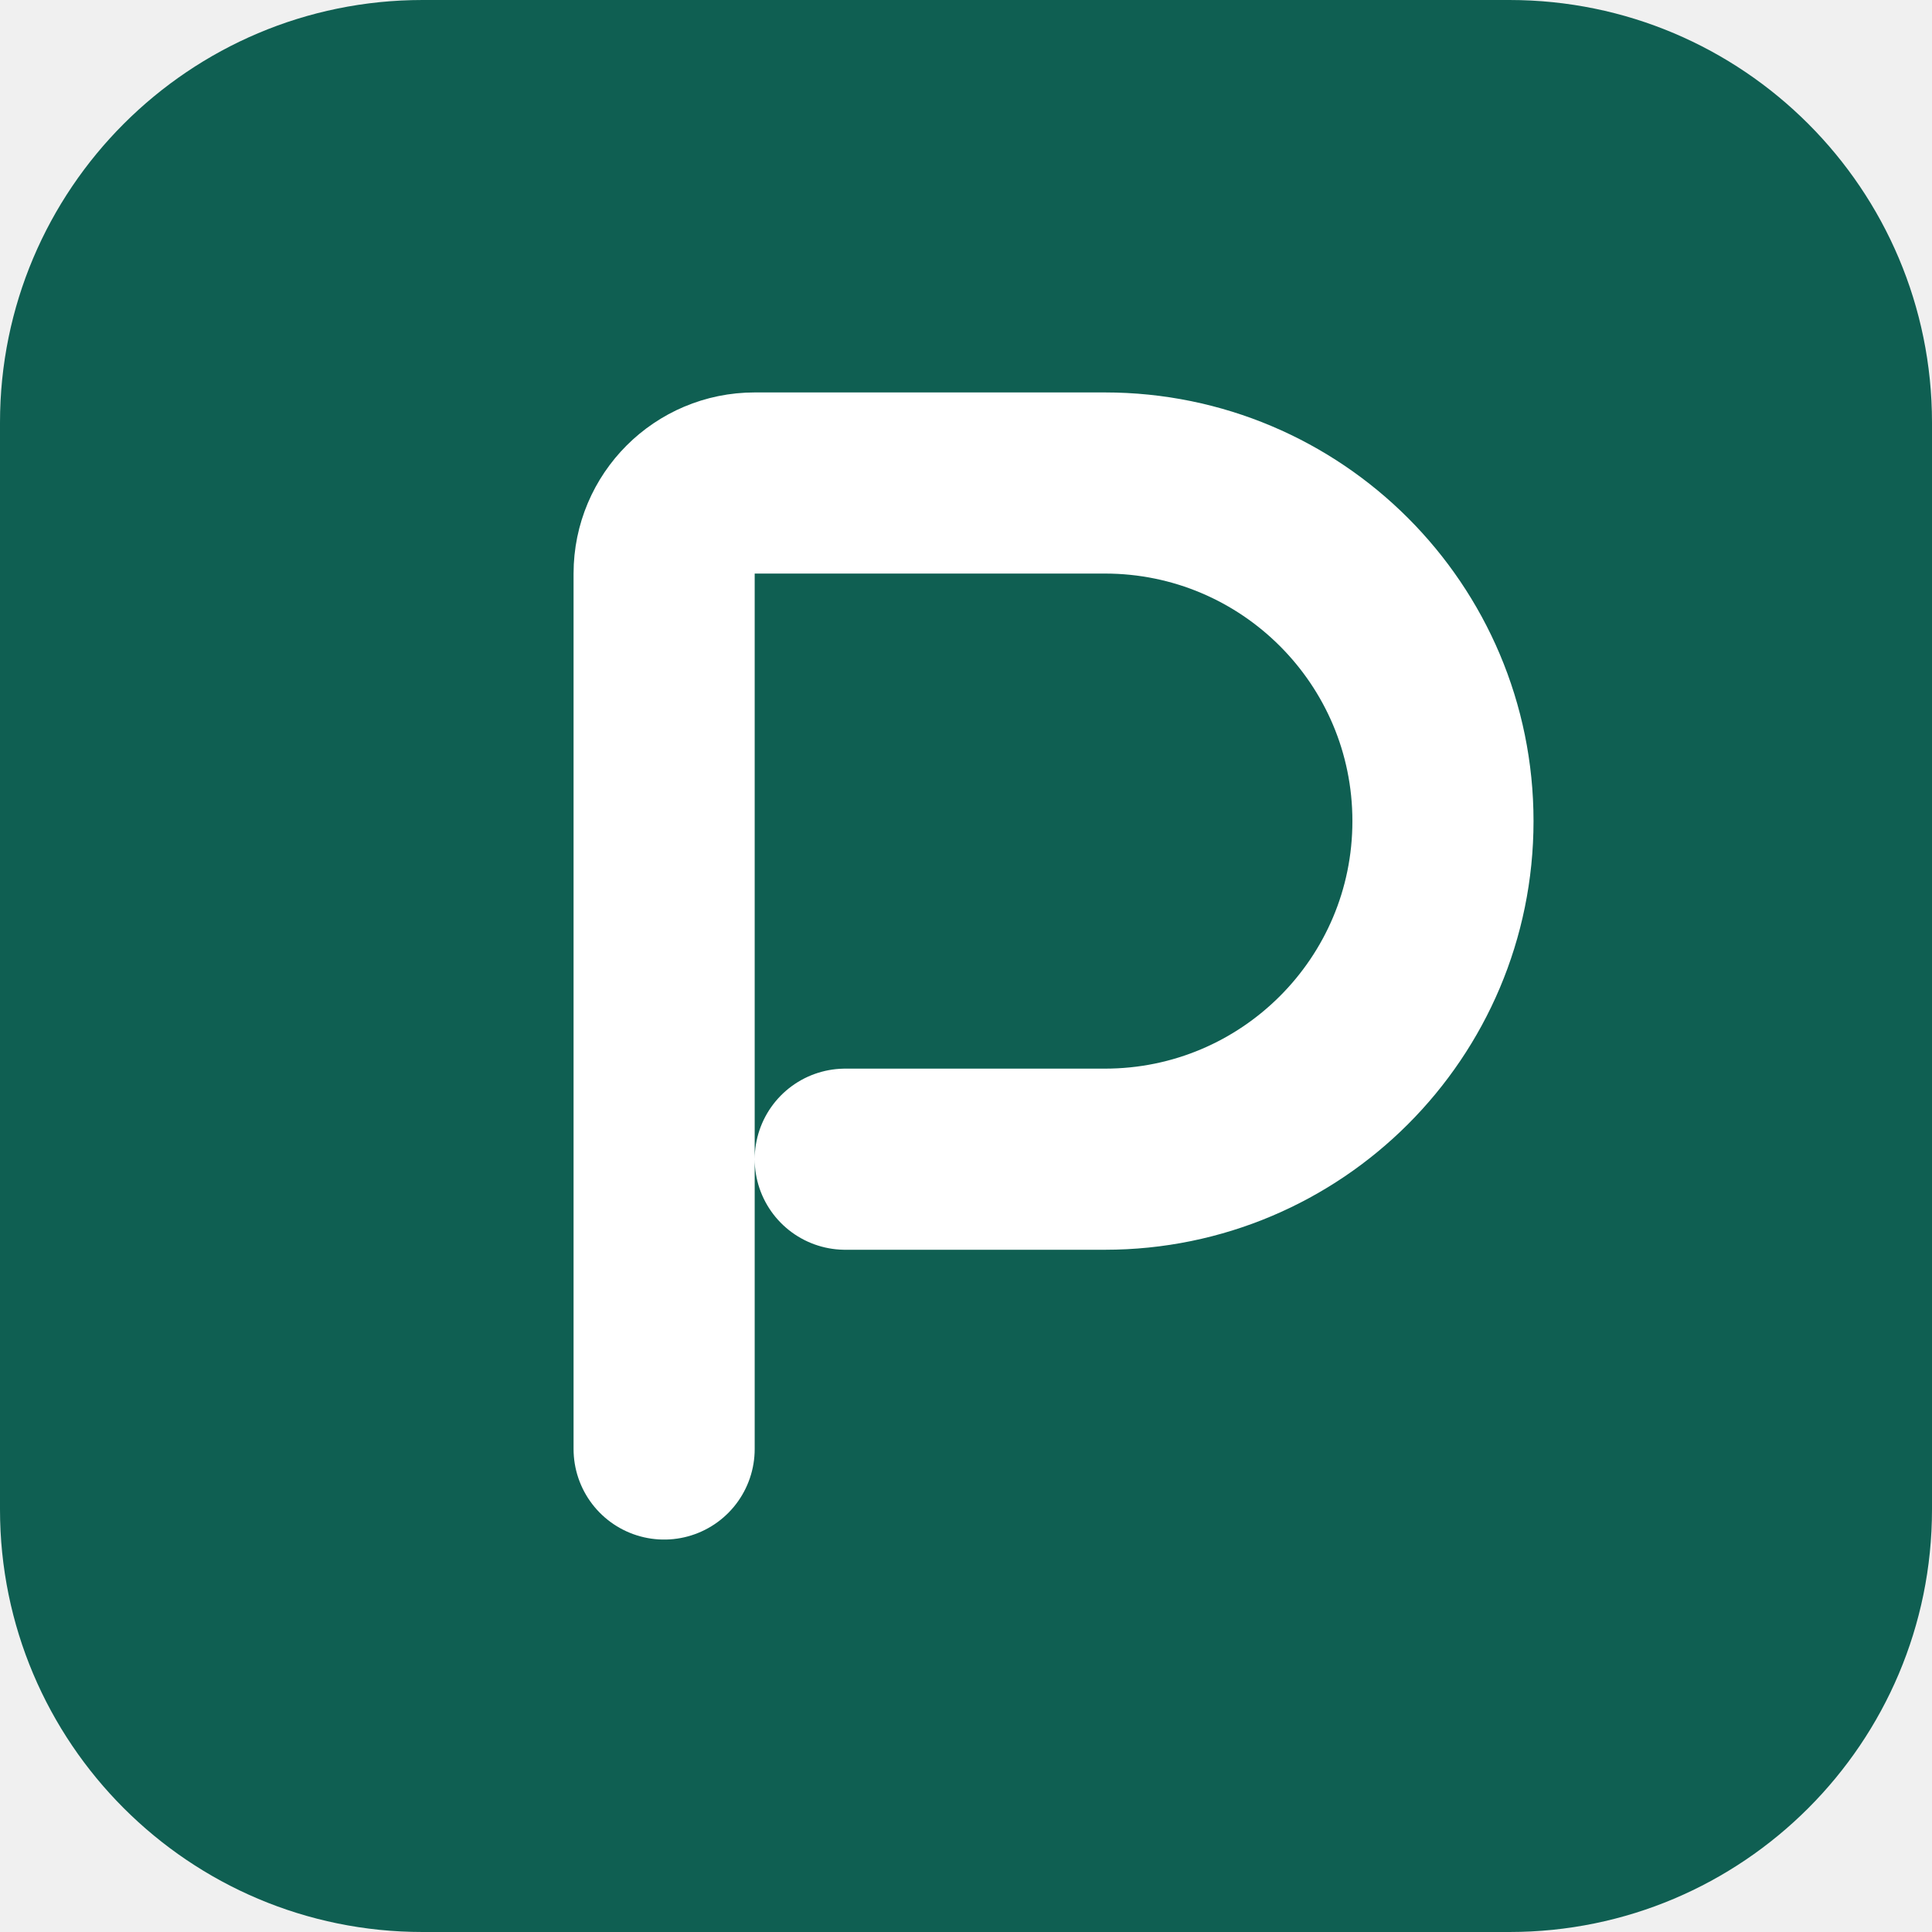
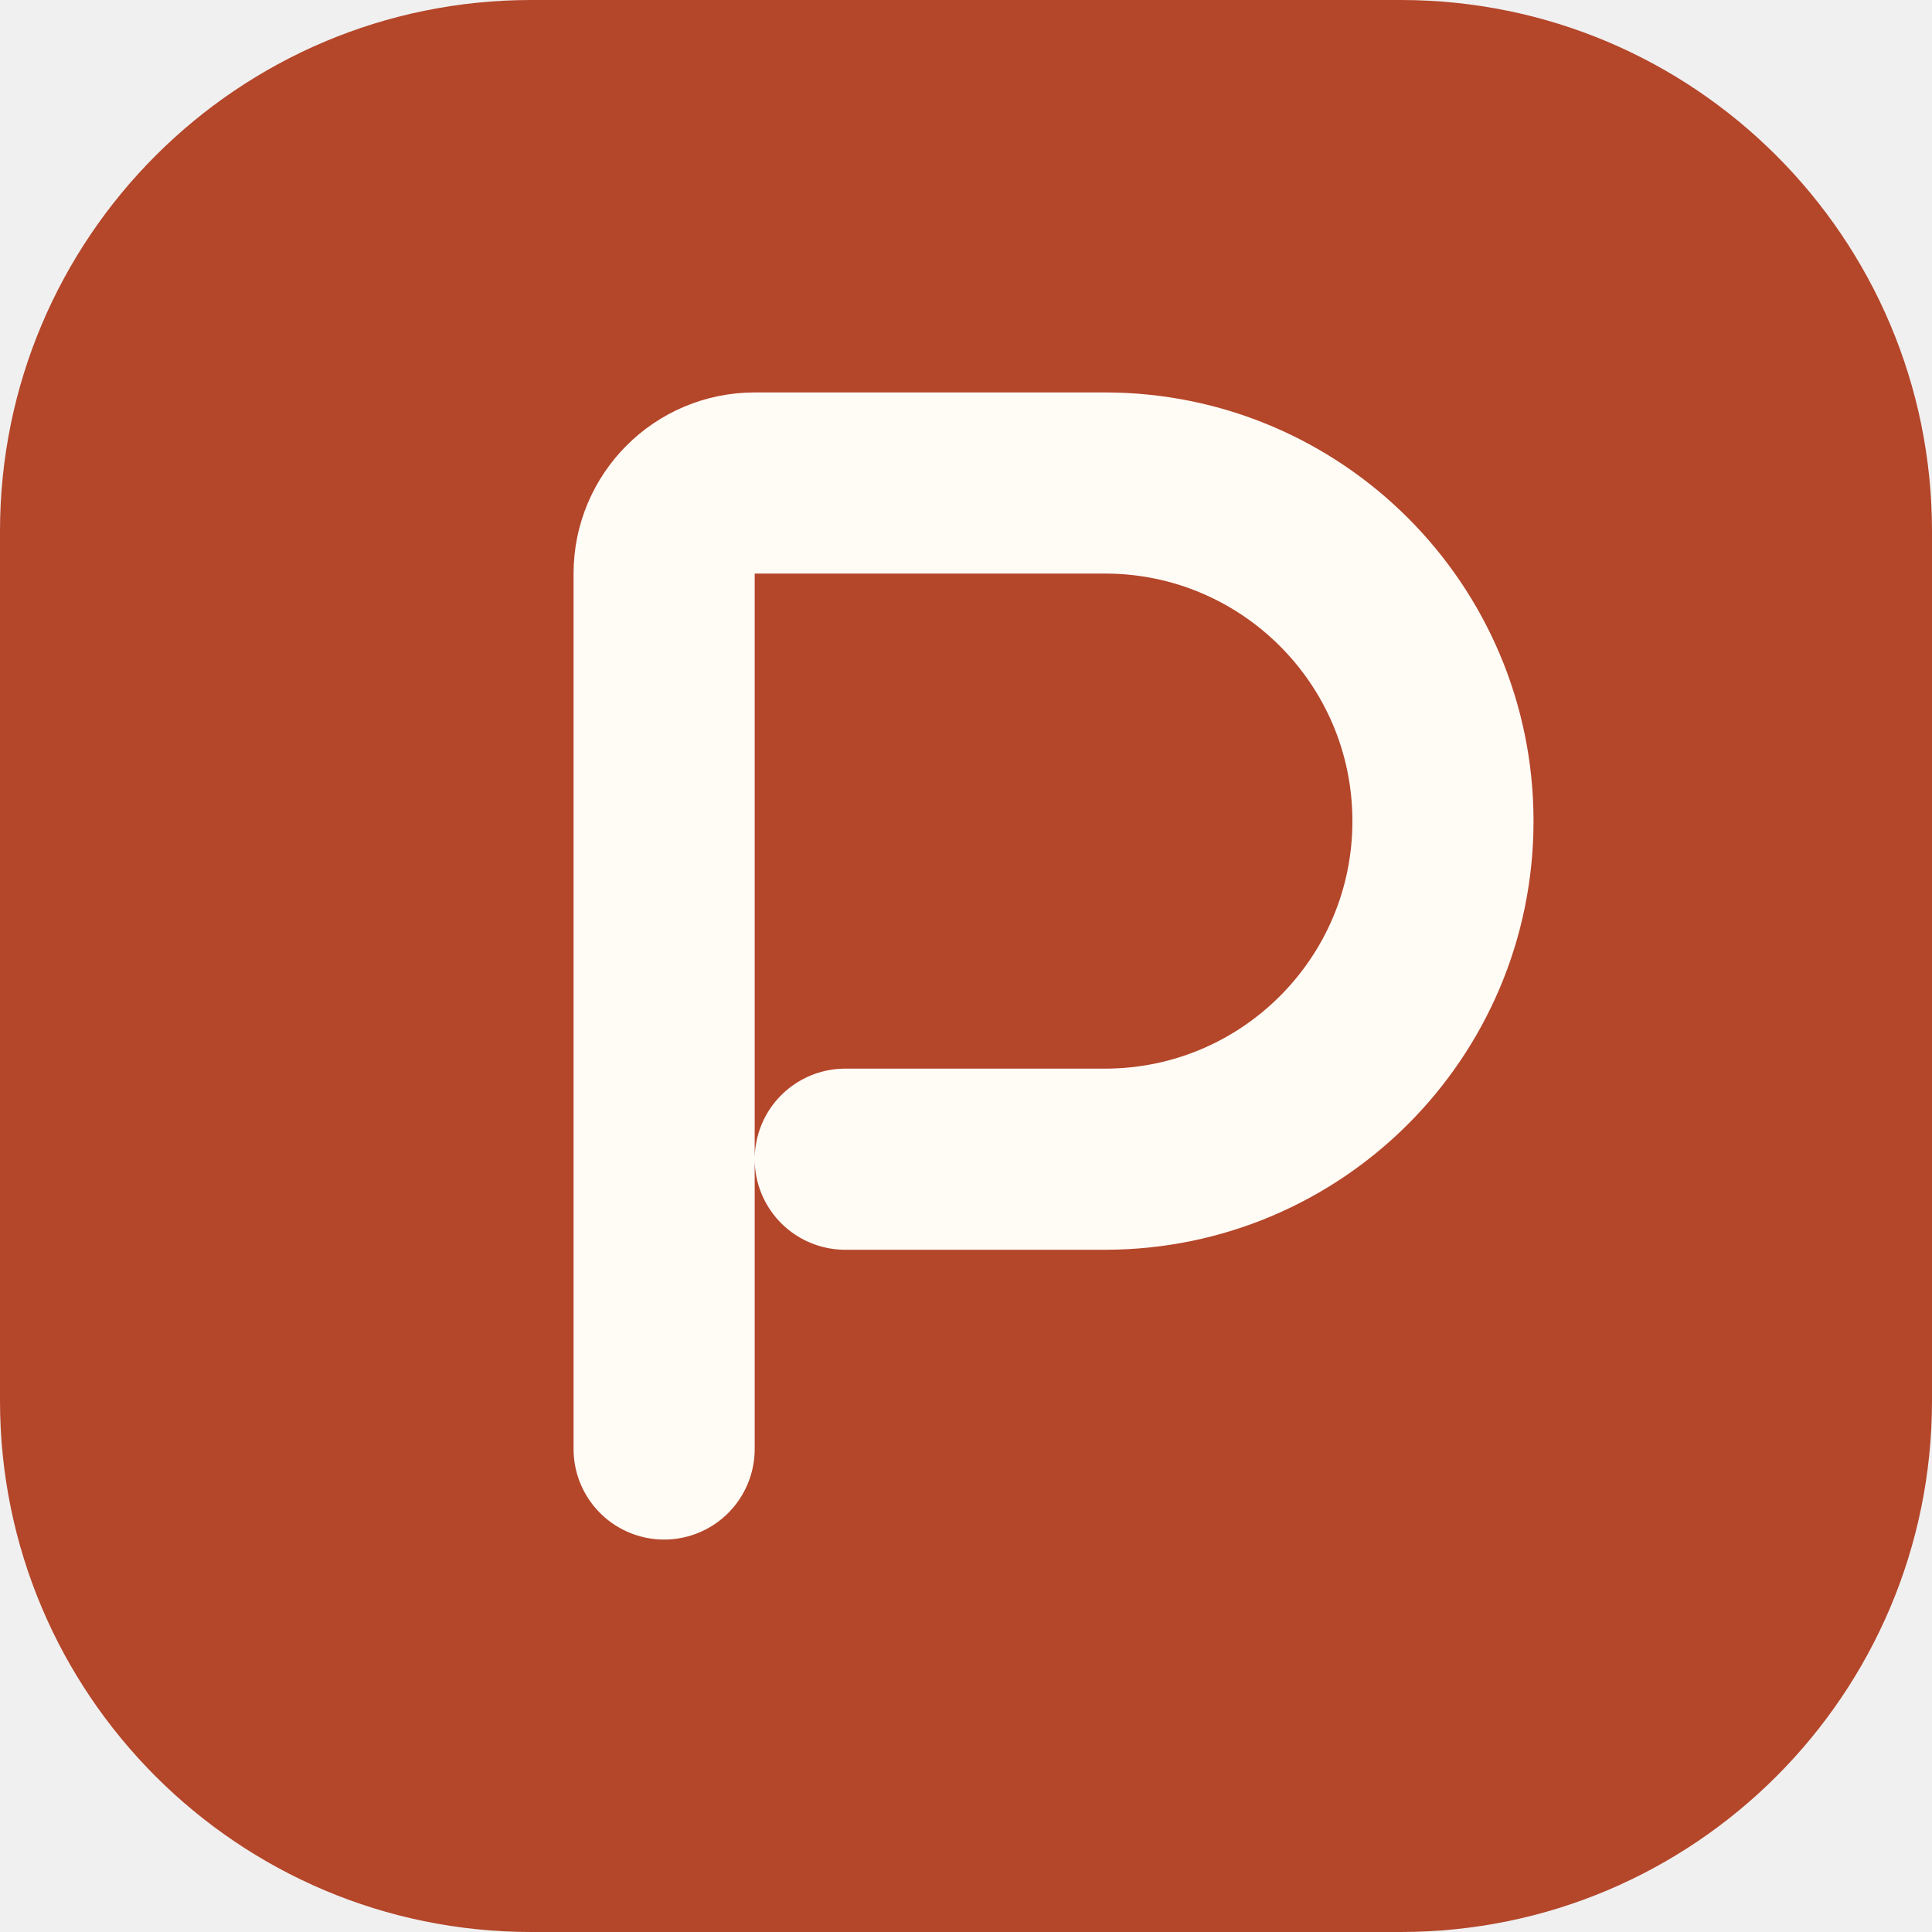
<svg xmlns="http://www.w3.org/2000/svg" viewBox="0 0 32 32">
-   <rect width="32" height="32" rx="7" fill="#0F5F52" />
-   <path d="M11 24V9.5A1.5 1.5 0 0 1 12.5 8h5.8a5.6 5.6 0 0 1 0 11.2H14" fill="none" stroke="#FFFFFF" stroke-width="3" stroke-linecap="round" stroke-linejoin="round" />
+   <rect width="32" height="32" rx="8.8" fill="#B4462A" />
+   <path d="M11 24V9.5A1.5 1.5 0 0 1 12.5 8h5.8a5.6 5.6 0 0 1 0 11.2H14" fill="none" stroke="#FFFCF6" stroke-width="3" stroke-linecap="round" stroke-linejoin="round" />
</svg>
